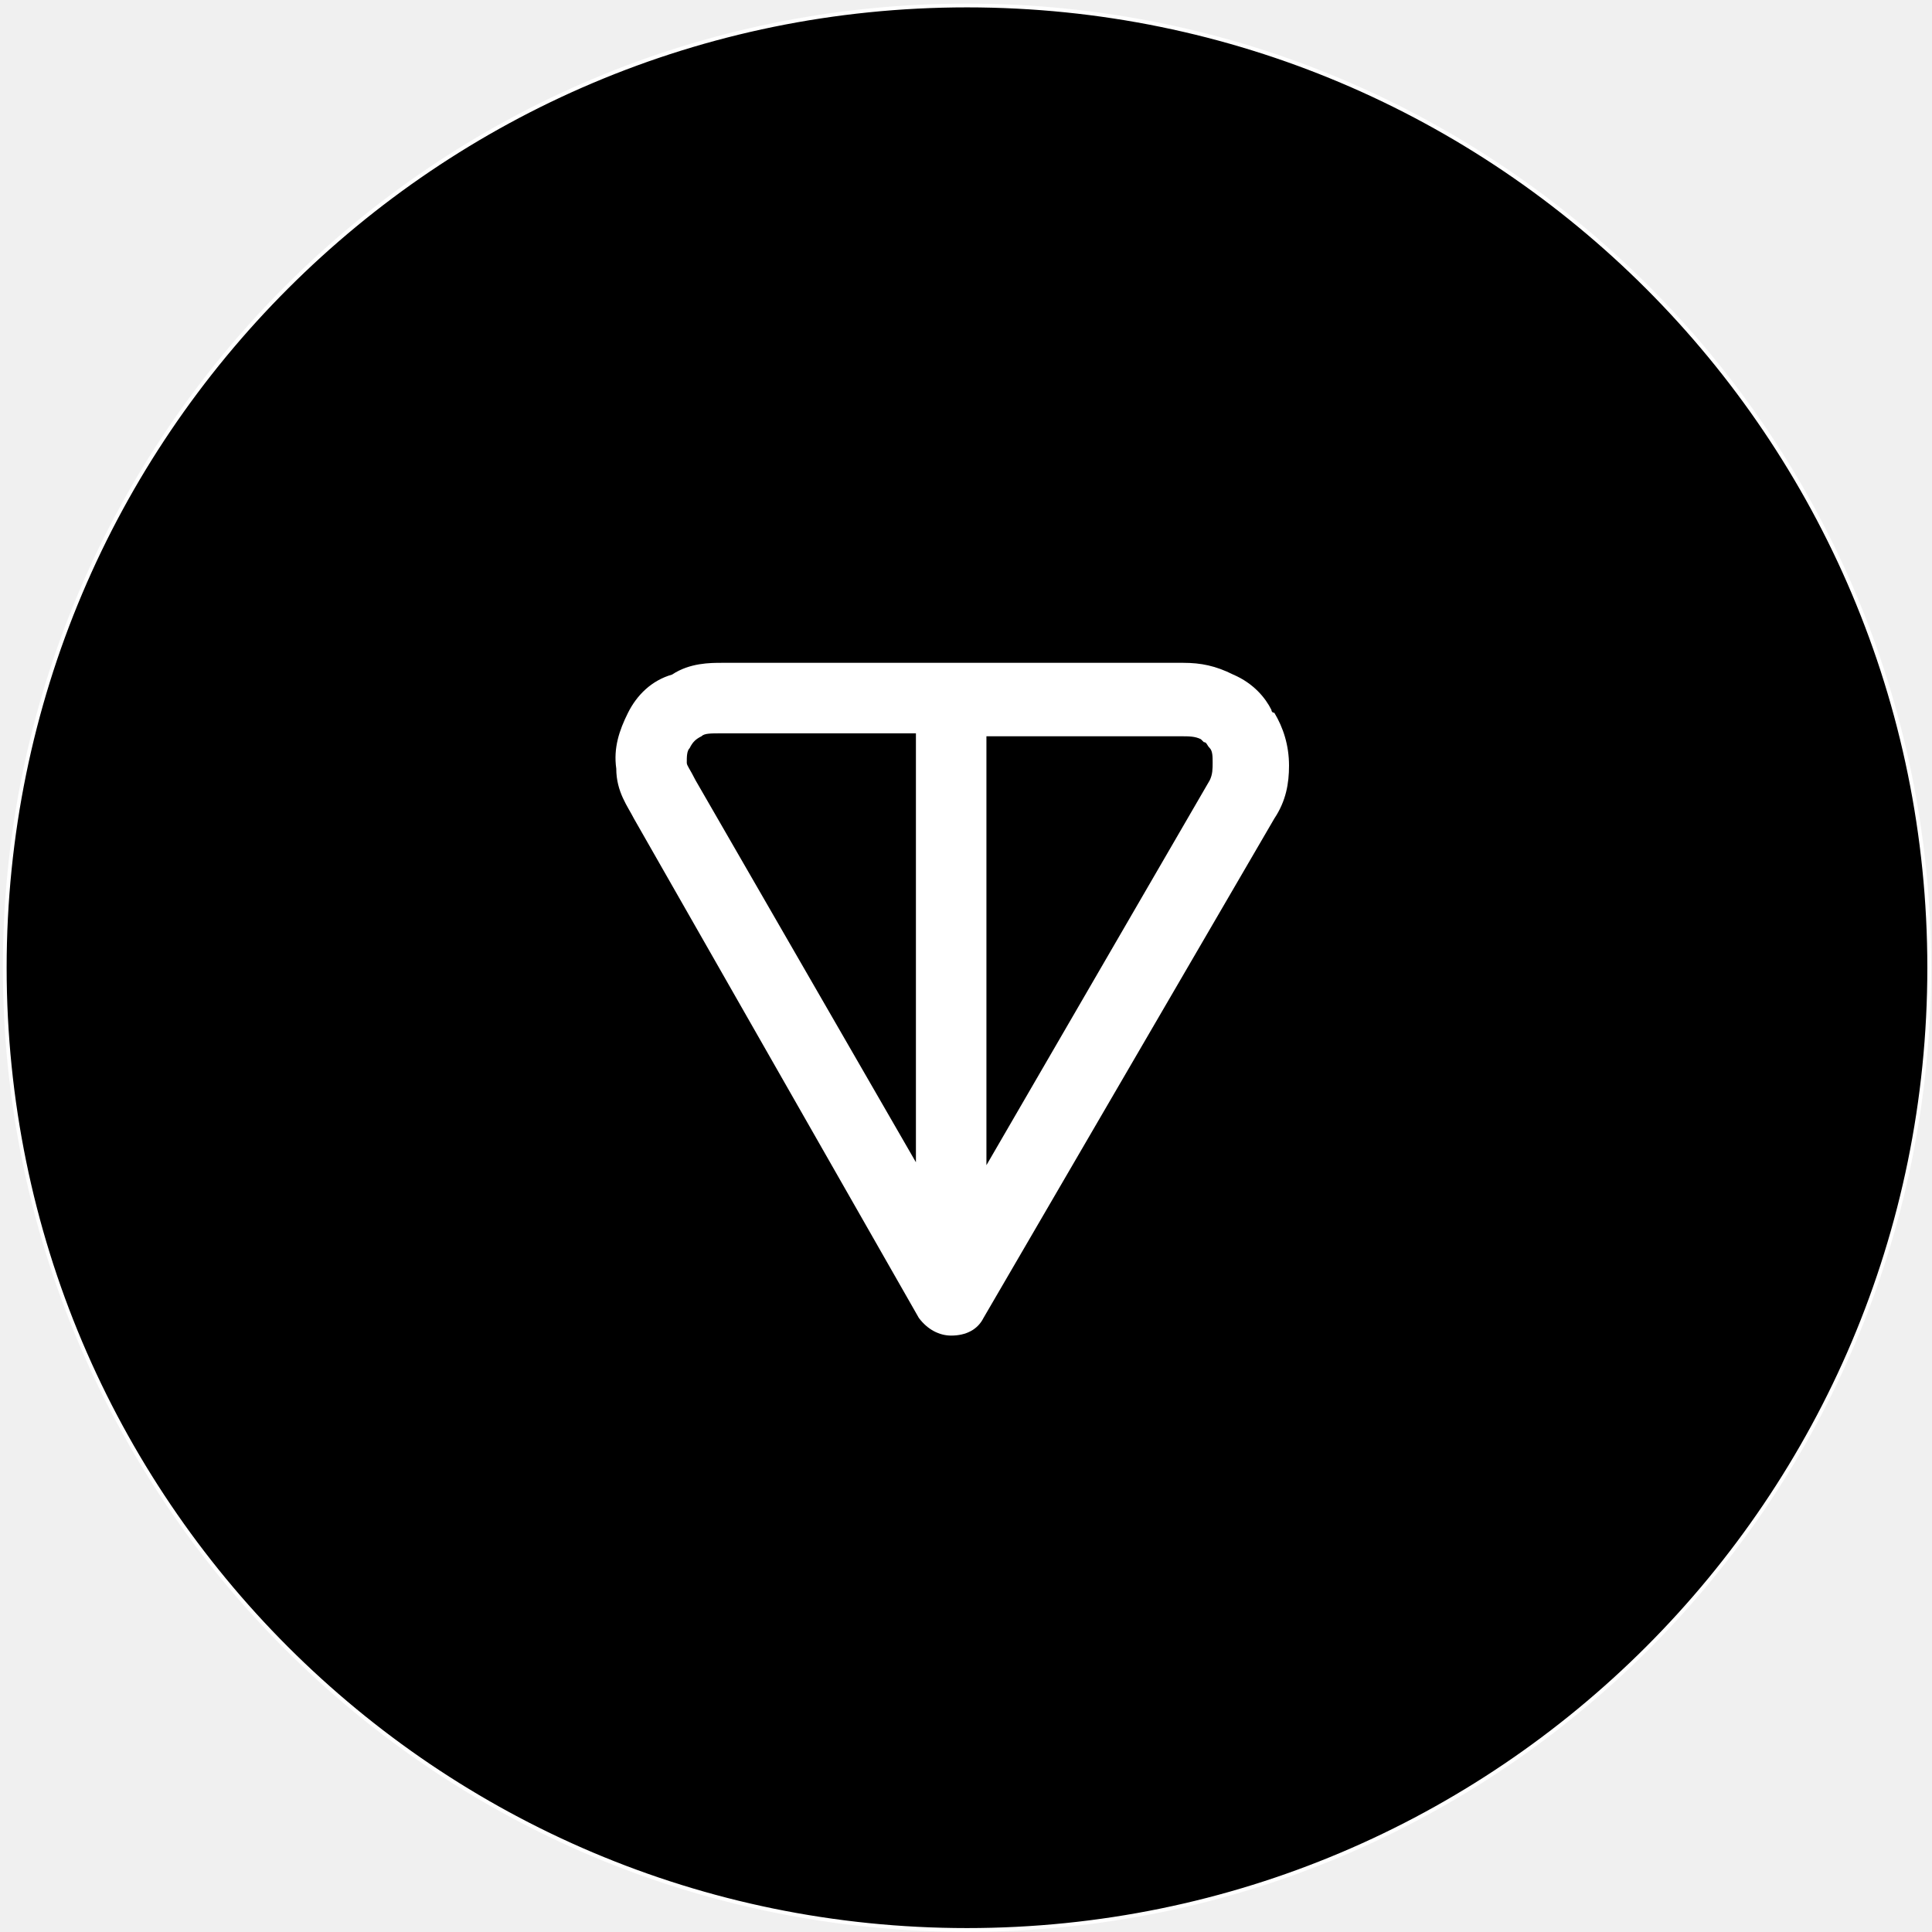
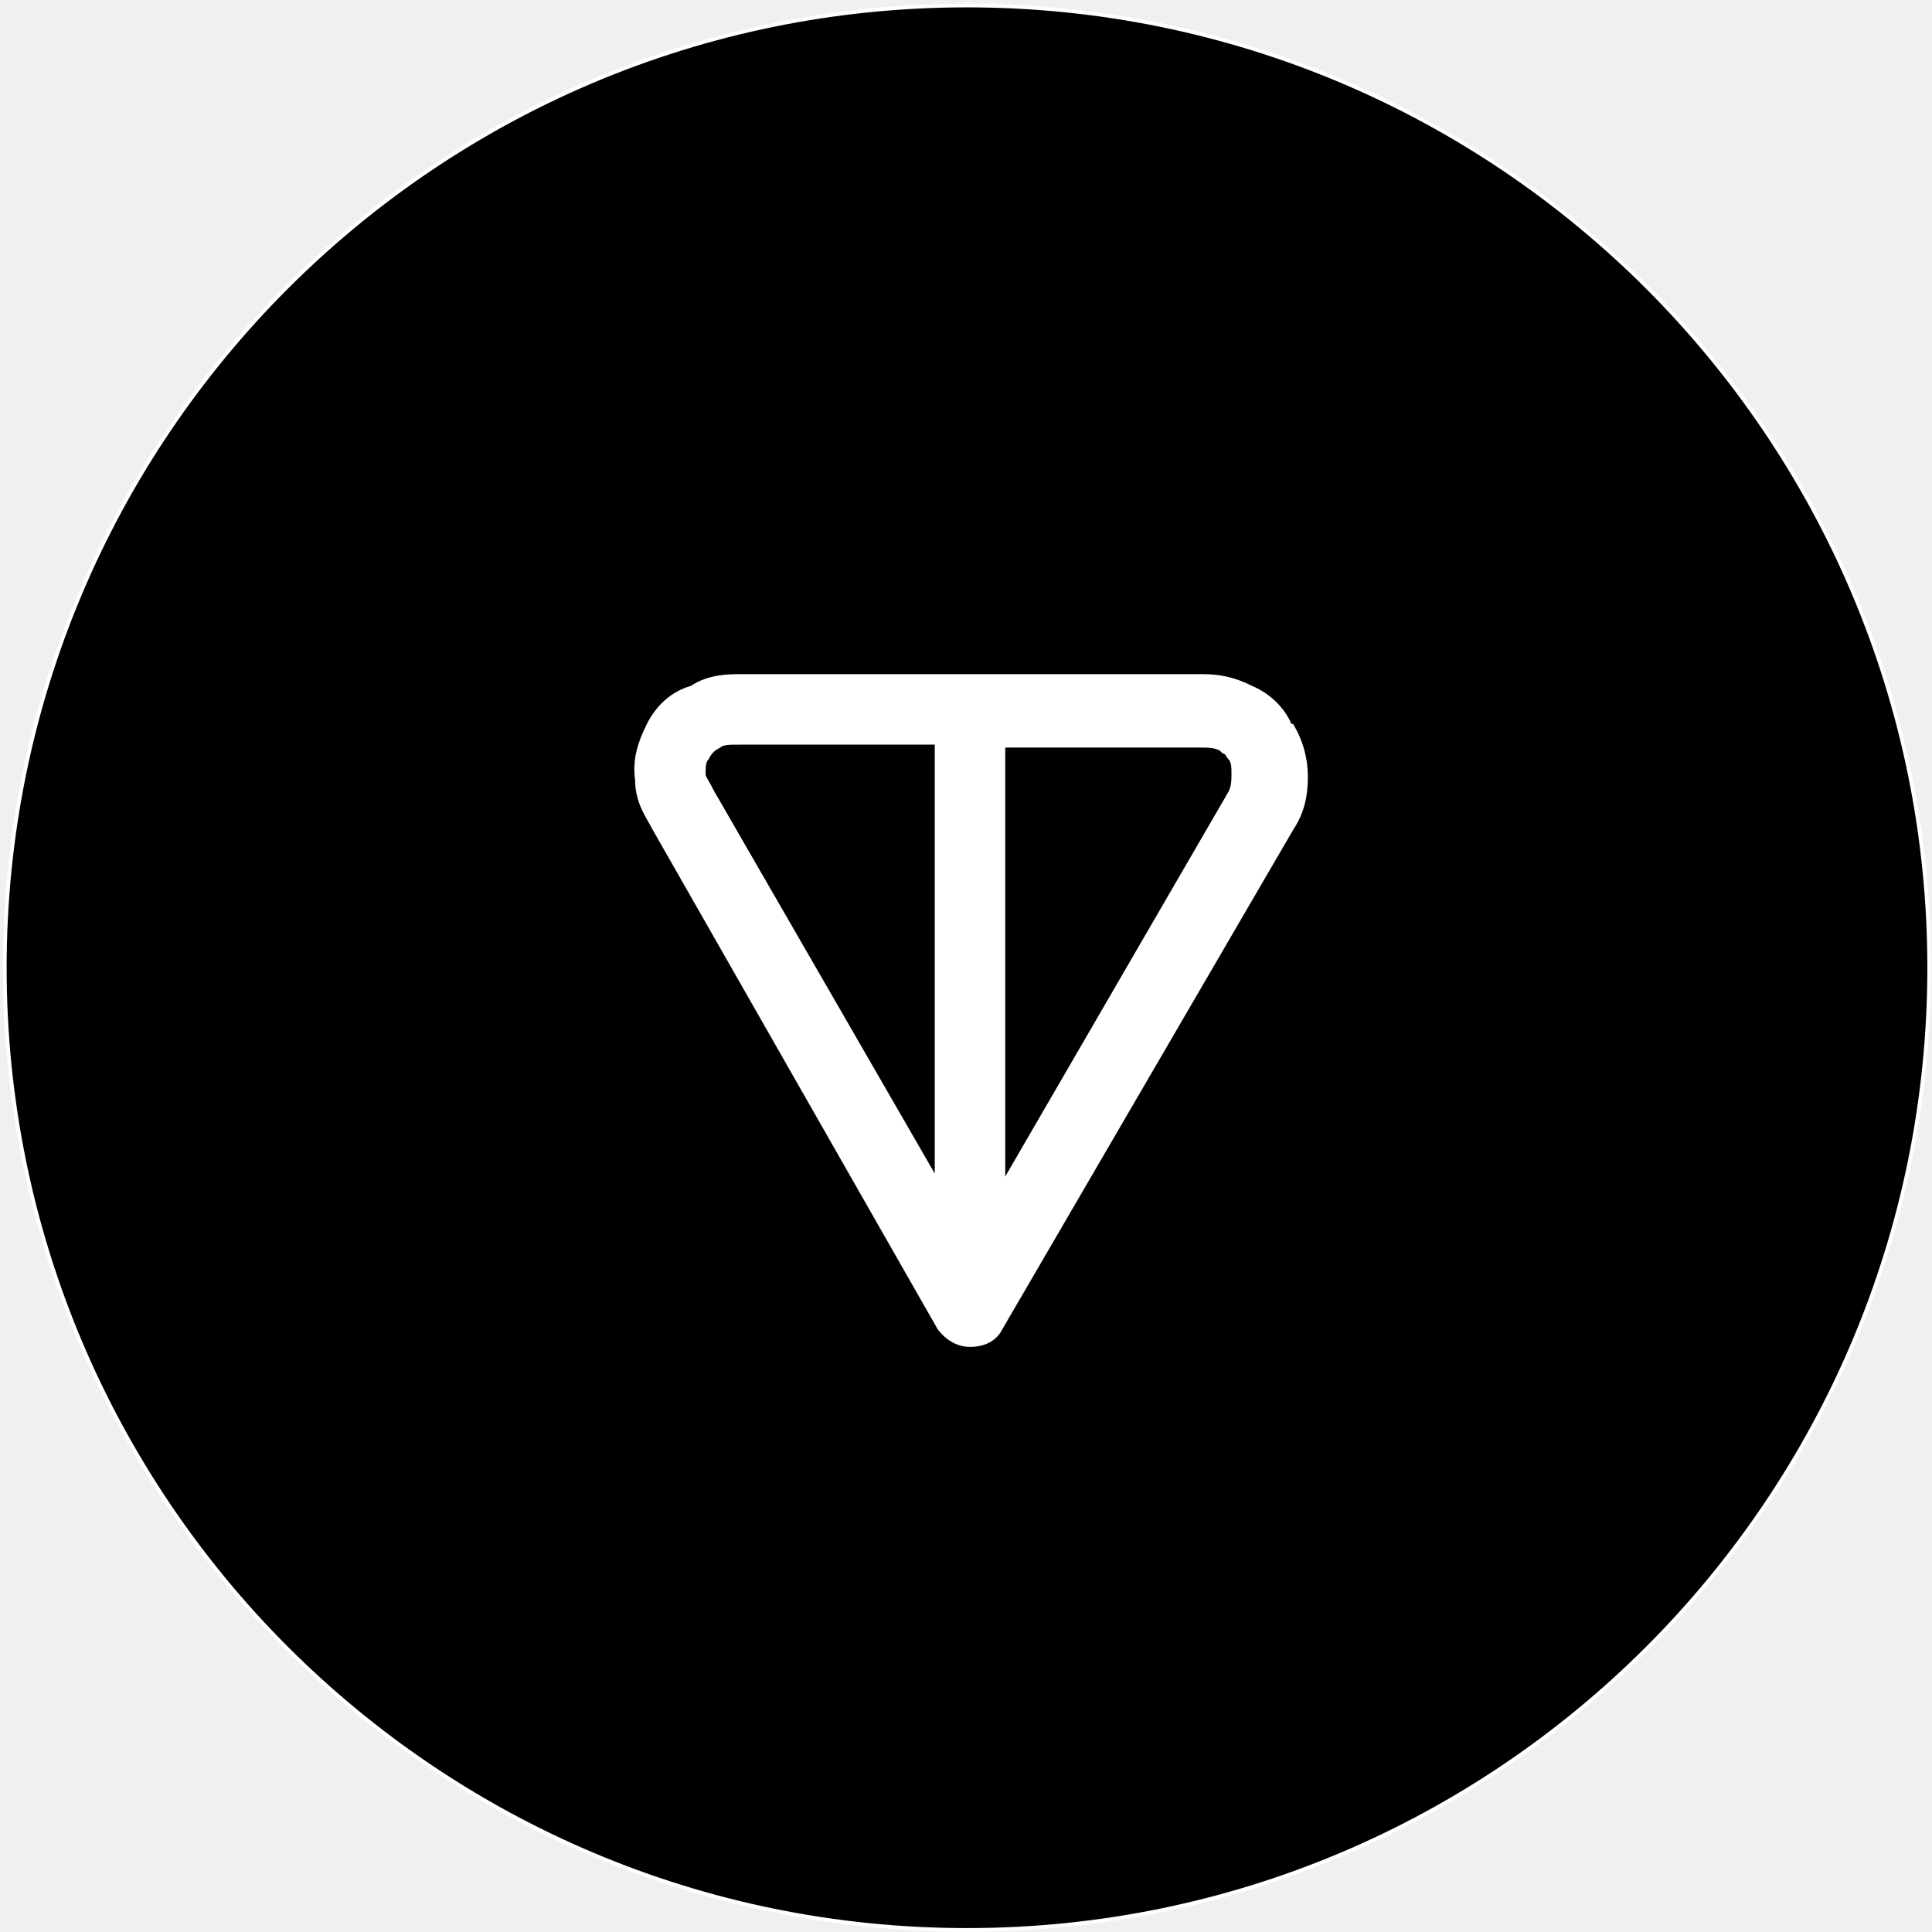
<svg xmlns="http://www.w3.org/2000/svg" width="513" height="513" viewBox="0 0 513 513" fill="none">
  <circle cx="256.763" cy="256.958" r="255.5" fill="black" stroke="white" />
-   <path fill-rule="evenodd" clip-rule="evenodd" d="M191.718 175.999H314.189C318.87 175.999 322.77 176.779 327.45 179.119C332.911 181.46 336.031 185.36 337.591 188.48C337.591 188.48 337.591 189.26 338.371 189.26C340.712 193.161 342.272 197.841 342.272 203.302C342.272 207.982 341.492 212.662 338.371 217.343L261.144 349.955C259.584 353.075 256.464 354.635 252.564 354.635C249.443 354.635 246.323 353.075 243.983 349.955L168.316 217.343C166.756 214.222 163.636 210.322 163.636 204.082C162.855 198.621 164.416 193.941 166.756 189.26C169.096 184.58 172.996 180.679 178.457 179.119C183.137 175.999 188.598 175.999 191.718 175.999ZM243.203 194.721H191.718C188.598 194.721 187.038 194.721 186.258 195.501C184.697 196.281 183.917 197.061 183.137 198.621C182.357 199.401 182.357 200.961 182.357 202.521C182.357 203.301 183.137 204.082 184.697 207.202L243.203 308.611V194.721ZM261.924 194.721V309.391L321.21 207.202C321.99 205.642 321.99 204.082 321.99 202.521C321.99 200.961 321.99 199.401 321.21 198.621C320.43 197.841 320.43 197.061 319.65 197.061L318.87 196.281C317.309 195.501 315.749 195.501 313.409 195.501H261.924V194.721Z" fill="white" />
+   <path fill-rule="evenodd" clip-rule="evenodd" d="M196.718 178.999H319.189C323.87 178.999 327.77 179.779 332.45 182.119C337.911 184.46 341.031 188.36 342.591 191.48C342.591 191.48 342.591 192.26 343.371 192.26C345.712 196.161 347.272 200.841 347.272 206.302C347.272 210.982 346.492 215.662 343.371 220.343L266.144 352.955C264.584 356.075 261.464 357.635 257.564 357.635C254.443 357.635 251.323 356.075 248.983 352.955L173.316 220.343C171.756 217.222 168.636 213.322 168.636 207.082C167.855 201.621 169.416 196.941 171.756 192.26C174.096 187.58 177.996 183.679 183.457 182.119C188.137 178.999 193.598 178.999 196.718 178.999ZM248.203 197.721H196.718C193.598 197.721 192.038 197.721 191.258 198.501C189.697 199.281 188.917 200.061 188.137 201.621C187.357 202.401 187.357 203.961 187.357 205.521C187.357 206.302 188.137 207.082 189.697 210.202L248.203 311.611V197.721ZM266.924 197.721V312.391L326.21 210.202C326.99 208.642 326.99 207.082 326.99 205.521C326.99 203.961 326.99 202.401 326.21 201.621C325.43 200.841 325.43 200.061 324.65 200.061L323.87 199.281C322.309 198.501 320.749 198.501 318.409 198.501H266.924V197.721Z" fill="white" />
</svg>
